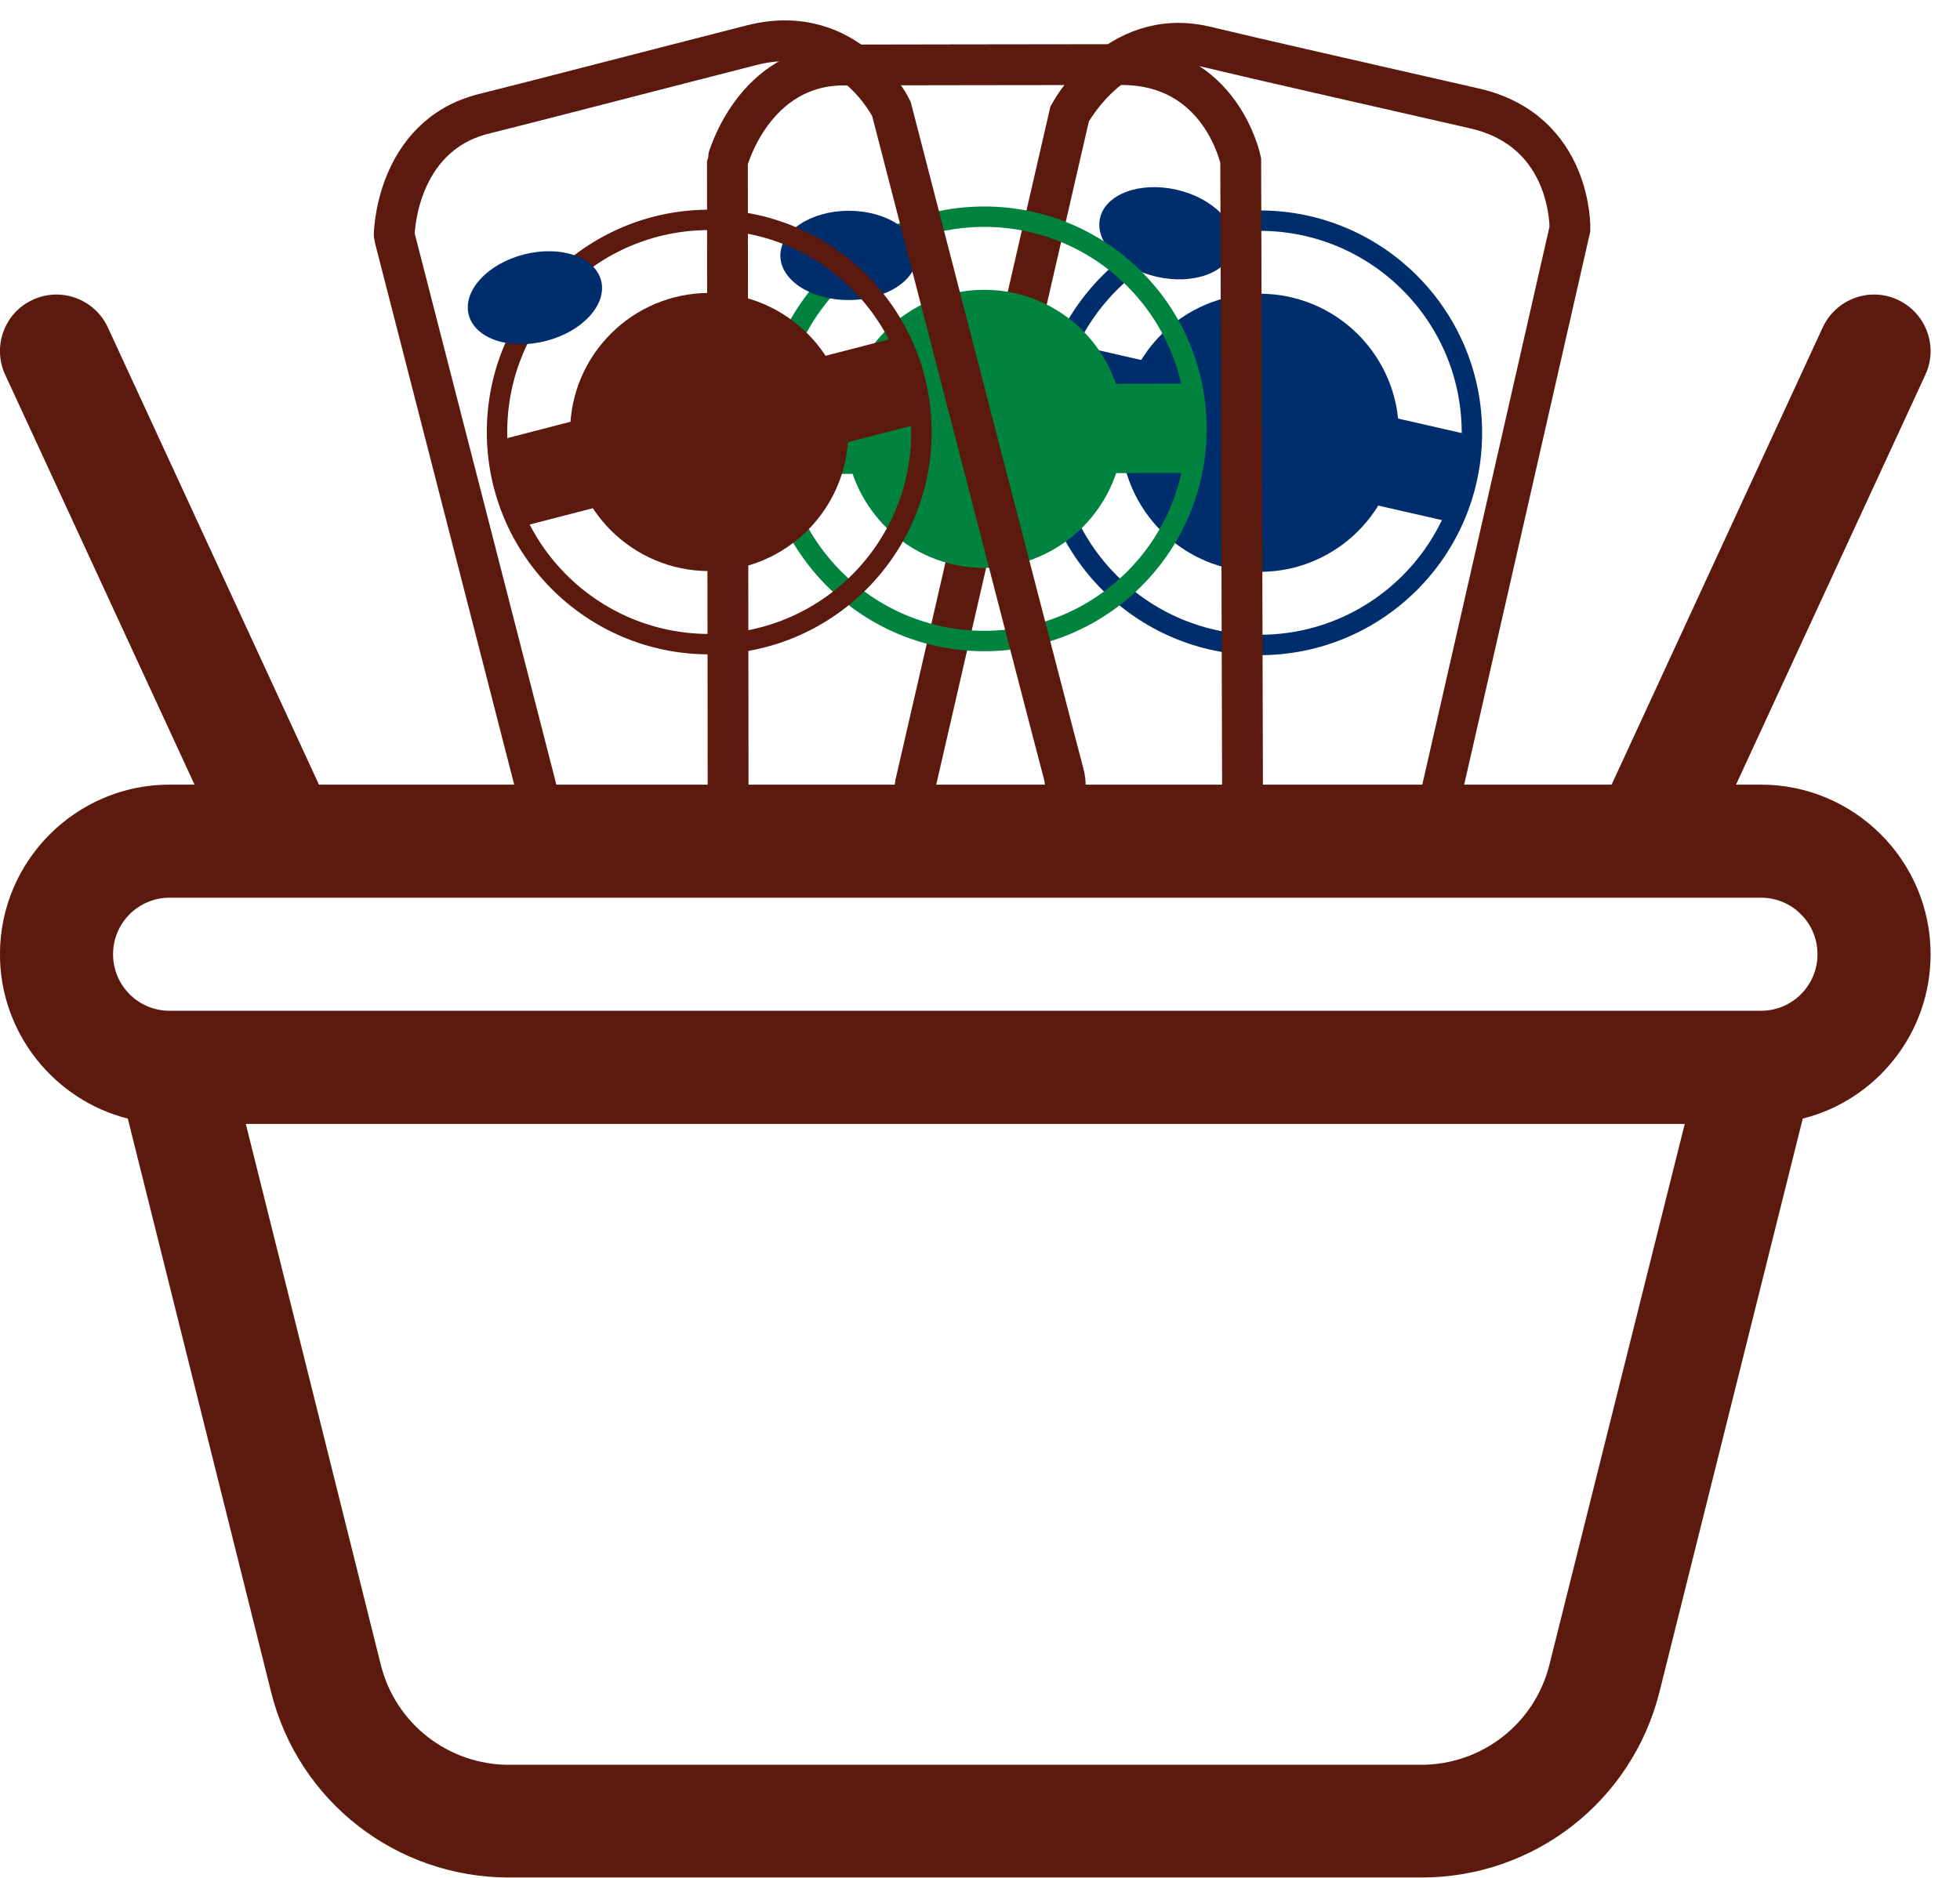
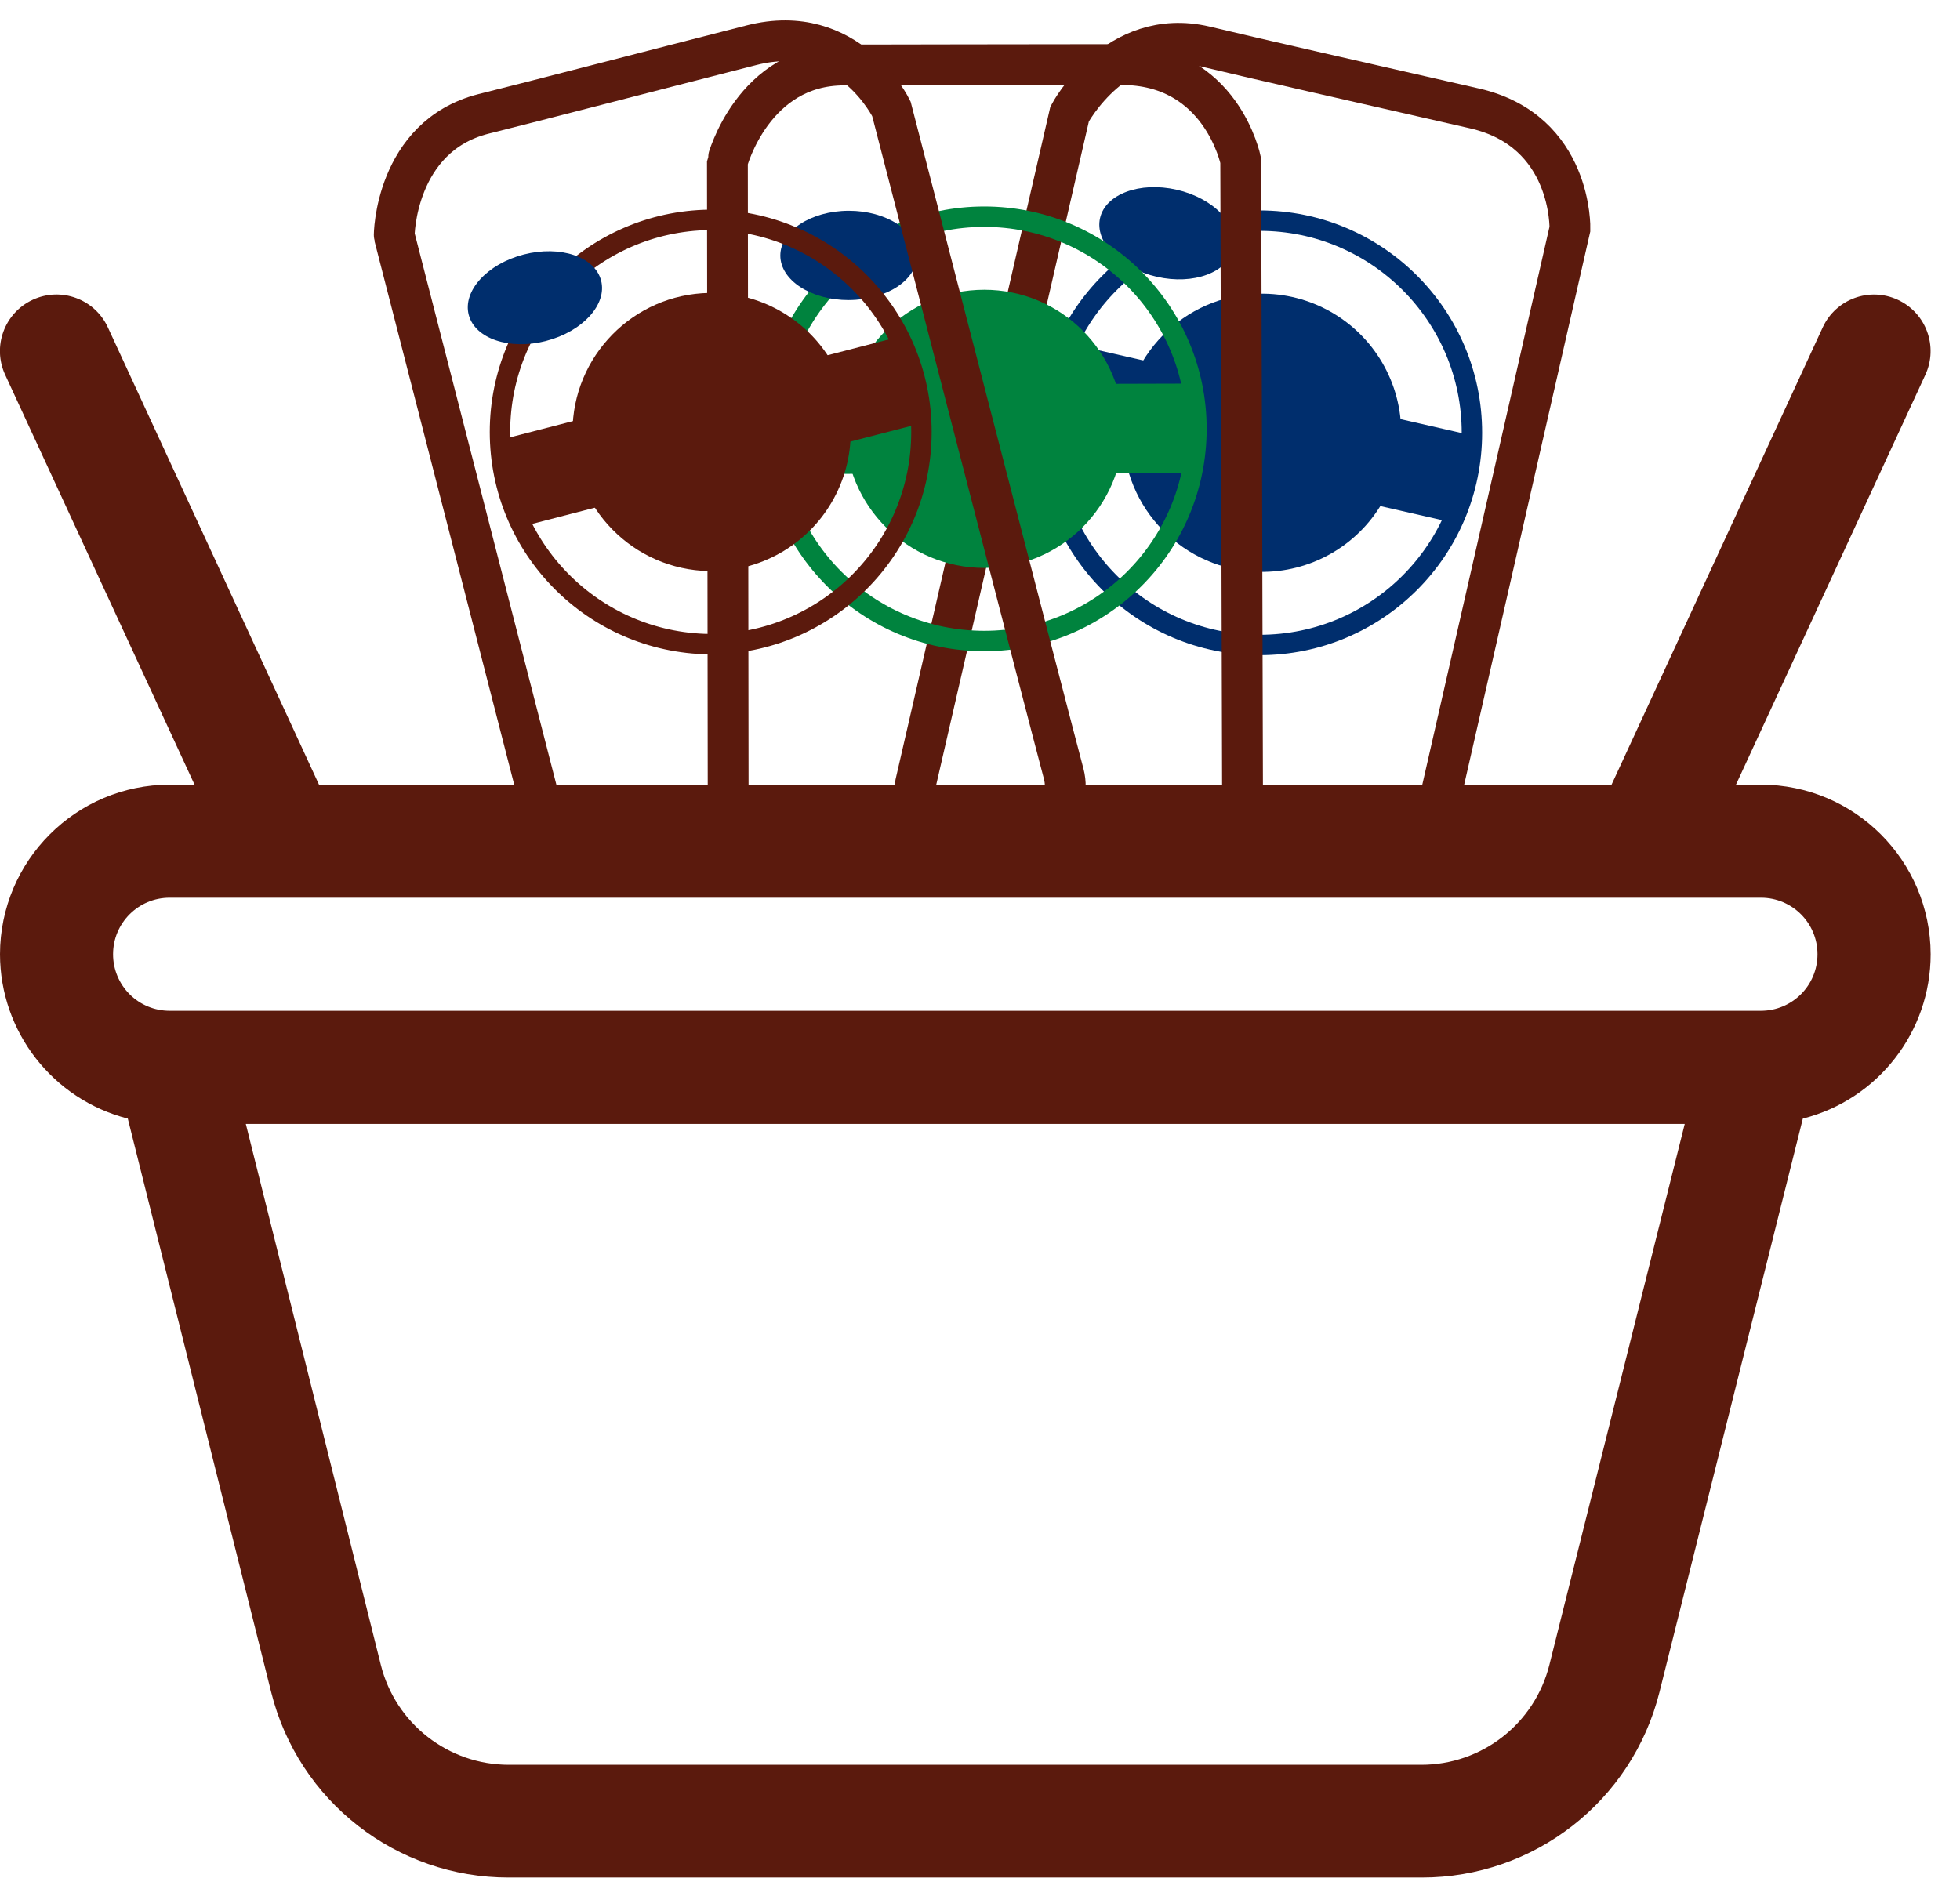
- <svg xmlns="http://www.w3.org/2000/svg" width="48" height="46" viewBox="0 0 48 46" fill="none">
-   <mask id="mask0_213_712" style="mask-type:alpha" maskUnits="userSpaceOnUse" x="7" y="0" width="32" height="21">
-     <rect x="7" width="32" height="21" fill="#C4C4C4" />
+ <svg xmlns="http://www.w3.org/2000/svg" width="48" height="46" fill="none">
+   <mask id="a" style="mask-type:alpha" maskUnits="userSpaceOnUse" x="7" y="0" width="32" height="21">
+     <path fill="#C4C4C4" d="M7 0h32v21H7z" />
  </mask>
-   <g mask="url(#mask0_213_712)">
-     <path d="M38.447 5.608C38.447 5.608 38.515 3.208 36.115 2.657C33.405 2.037 30.831 1.457 29.505 1.137C27.337 0.634 26.195 2.792 26.195 2.792L22.421 19.195C22.421 19.195 22.237 20.183 23.186 20.405L33.492 22.776C33.492 22.776 34.479 22.96 34.702 22.021C34.925 21.083 38.447 5.608 38.447 5.608Z" fill="$yellow" stroke="#5B1A0D" stroke-miterlimit="10" />
-     <path d="M30.85 14.008C32.732 14.008 34.257 12.483 34.257 10.602C34.257 8.721 32.732 7.195 30.85 7.195C28.969 7.195 27.444 8.721 27.444 10.602C27.444 12.483 28.969 14.008 30.85 14.008Z" fill="#002E6D" />
-     <path d="M36.151 10.689L26.026 8.38L25.54 10.513L35.665 12.821L36.151 10.689Z" fill="#002E6D" />
-     <path d="M30.85 15.799C33.72 15.799 36.047 13.472 36.047 10.602C36.047 7.732 33.72 5.405 30.85 5.405C27.98 5.405 25.653 7.732 25.653 10.602C25.653 13.472 27.98 15.799 30.85 15.799Z" stroke="#002E6D" stroke-width="0.5" stroke-miterlimit="10" />
-     <path d="M30.205 6.086C30.339 5.497 29.717 4.853 28.815 4.647C27.914 4.442 27.074 4.753 26.94 5.341C26.806 5.93 27.428 6.574 28.329 6.78C29.231 6.985 30.07 6.675 30.205 6.086Z" fill="#002E6D" />
-     <path d="M30.385 3.934C30.385 3.934 29.911 1.573 27.453 1.582C24.675 1.582 22.033 1.592 20.669 1.592C18.443 1.592 17.814 3.944 17.814 3.953L17.833 20.783C17.833 20.783 17.882 21.789 18.859 21.789L29.427 21.779C29.427 21.779 30.433 21.741 30.433 20.773C30.433 19.805 30.385 3.934 30.385 3.934Z" fill="$yellow" stroke="#5B1A0D" stroke-miterlimit="10" />
-     <path d="M24.104 13.912C25.986 13.912 27.511 12.386 27.511 10.505C27.511 8.624 25.986 7.099 24.104 7.099C22.223 7.099 20.698 8.624 20.698 10.505C20.698 12.386 22.223 13.912 24.104 13.912Z" fill="#00833E" />
-     <path d="M29.288 9.397L18.904 9.426L18.91 11.613L29.294 11.584L29.288 9.397Z" fill="#00833E" />
-     <path d="M24.104 15.702C26.974 15.702 29.301 13.375 29.301 10.505C29.301 7.635 26.974 5.308 24.104 5.308C21.234 5.308 18.907 7.635 18.907 10.505C18.907 13.375 21.234 15.702 24.104 15.702Z" stroke="#00833E" stroke-width="0.5" stroke-miterlimit="10" />
-     <path d="M20.788 7.35C21.712 7.348 22.461 6.856 22.459 6.252C22.457 5.648 21.706 5.161 20.782 5.163C19.857 5.166 19.109 5.657 19.11 6.261C19.112 6.865 19.863 7.353 20.788 7.35Z" fill="#002E6D" />
-     <path d="M21.83 2.666C21.83 2.666 20.785 0.498 18.404 1.108C15.714 1.795 13.159 2.463 11.833 2.792C9.675 3.344 9.646 5.782 9.656 5.782L13.846 22.089C13.846 22.089 14.136 23.047 15.085 22.805L25.324 20.173C25.324 20.173 26.291 19.883 26.049 18.954C25.798 18.024 21.83 2.666 21.83 2.666Z" fill="$yellow" stroke="#5B1A0D" stroke-miterlimit="10" />
-     <path d="M17.369 13.989C19.25 13.989 20.775 12.464 20.775 10.582C20.775 8.701 19.25 7.176 17.369 7.176C15.488 7.176 13.962 8.701 13.962 10.582C13.962 12.464 15.488 13.989 17.369 13.989Z" fill="#5B1A0D" />
-     <path d="M22.116 8.224L12.063 10.825L12.611 12.942L22.663 10.342L22.116 8.224Z" fill="#5B1A0D" />
-     <path d="M17.369 15.779C20.239 15.779 22.566 13.453 22.566 10.582C22.566 7.712 20.239 5.386 17.369 5.386C14.499 5.386 12.172 7.712 12.172 10.582C12.172 13.453 14.499 15.779 17.369 15.779Z" stroke="#5B1A0D" stroke-width="0.5" stroke-miterlimit="10" />
-     <path d="M13.374 8.351C14.269 8.12 14.872 7.458 14.721 6.873C14.57 6.289 13.722 6.003 12.826 6.234C11.931 6.466 11.328 7.127 11.479 7.712C11.631 8.297 12.479 8.583 13.374 8.351Z" fill="#002E6D" />
+   <g mask="url(#a)">
+     <path d="M38.447 5.608s.068-2.4-2.332-2.951c-2.71-.62-5.284-1.2-6.61-1.52-2.168-.503-3.31 1.655-3.31 1.655l-3.774 16.404s-.184.987.765 1.21l10.306 2.37s.987.184 1.21-.755c.223-.938 3.745-16.413 3.745-16.413z" fill="$yellow" stroke="#5B1A0D" stroke-miterlimit="10" />
+     <path d="M30.85 14.008a3.407 3.407 0 1 0 0-6.813 3.407 3.407 0 0 0 0 6.813z" fill="#002E6D" />
+     <path d="M36.15 10.689 26.027 8.38l-.486 2.133 10.125 2.308.486-2.132z" fill="#002E6D" />
+     <path d="M30.85 15.799a5.197 5.197 0 1 0 0-10.394 5.197 5.197 0 0 0 0 10.394z" stroke="#002E6D" stroke-width=".5" stroke-miterlimit="10" />
+     <path d="M30.205 6.086c.134-.59-.488-1.233-1.39-1.439-.901-.205-1.74.106-1.875.694-.134.59.488 1.233 1.39 1.439.9.205 1.74-.105 1.875-.694z" fill="#002E6D" />
+     <path d="M30.385 3.934s-.474-2.361-2.932-2.352c-2.778 0-5.42.01-6.784.01-2.226 0-2.855 2.352-2.855 2.361l.02 16.83s.048 1.006 1.025 1.006l10.568-.01s1.006-.038 1.006-1.006-.048-16.839-.048-16.839z" fill="$yellow" stroke="#5B1A0D" stroke-miterlimit="10" />
+     <path d="M24.104 13.912a3.407 3.407 0 1 0 0-6.814 3.407 3.407 0 0 0 0 6.814z" fill="#00833E" />
+     <path d="m29.288 9.397-10.384.029.006 2.187 10.384-.029-.006-2.187z" fill="#00833E" />
+     <path d="M24.104 15.702a5.197 5.197 0 1 0 0-10.394 5.197 5.197 0 0 0 0 10.394z" stroke="#00833E" stroke-width=".5" stroke-miterlimit="10" />
+     <path d="M20.788 7.35c.924-.002 1.673-.494 1.67-1.098 0-.604-.752-1.091-1.676-1.089-.925.003-1.673.494-1.672 1.098.002.604.753 1.092 1.678 1.09z" fill="#002E6D" />
+     <path d="M21.83 2.666S20.785.498 18.404 1.108c-2.69.687-5.245 1.355-6.57 1.684-2.159.552-2.188 2.99-2.178 2.99l4.19 16.307s.29.958 1.239.716l10.239-2.632s.967-.29.725-1.22c-.251-.928-4.219-16.287-4.219-16.287z" fill="$yellow" stroke="#5B1A0D" stroke-miterlimit="10" />
+     <path d="M17.369 13.989a3.407 3.407 0 1 0 0-6.813 3.407 3.407 0 0 0 0 6.813z" fill="#5B1A0D" />
+     <path d="m22.116 8.224-10.053 2.6.548 2.118 10.052-2.6-.547-2.118z" fill="#5B1A0D" />
+     <path d="M17.369 15.78a5.197 5.197 0 1 0 0-10.394 5.197 5.197 0 0 0 0 10.393z" stroke="#5B1A0D" stroke-width=".5" stroke-miterlimit="10" />
+     <path d="M13.374 8.351c.895-.231 1.498-.893 1.347-1.478-.151-.584-1-.87-1.895-.639-.895.232-1.498.893-1.347 1.478.152.585 1 .87 1.895.64z" fill="#002E6D" />
  </g>
-   <path d="M20.407 40.459C20.435 40.459 20.453 40.459 20.481 40.459C21.247 40.422 21.829 39.767 21.792 39.009L21.423 31.622C21.386 30.855 20.73 30.273 19.973 30.31C19.207 30.347 18.625 31.003 18.662 31.76L19.031 39.148C19.059 39.887 19.668 40.459 20.407 40.459Z" fill="$red" />
-   <path d="M26.807 40.459C26.834 40.459 26.853 40.459 26.881 40.459C27.61 40.459 28.229 39.887 28.266 39.139L28.635 31.751C28.672 30.985 28.081 30.338 27.324 30.301C26.557 30.264 25.911 30.855 25.874 31.612L25.505 39C25.449 39.767 26.04 40.422 26.807 40.459Z" fill="$red" />
-   <path d="M12.577 39.277C12.678 39.961 13.269 40.459 13.943 40.459C14.008 40.459 14.082 40.45 14.146 40.441C14.904 40.33 15.421 39.619 15.31 38.862L14.202 31.474C14.091 30.717 13.38 30.2 12.623 30.31C11.866 30.421 11.348 31.132 11.459 31.89L12.577 39.277Z" fill="$red" />
-   <path d="M33.133 40.441C33.207 40.45 33.271 40.459 33.336 40.459C34.01 40.459 34.601 39.97 34.703 39.277L35.811 31.89C35.922 31.132 35.404 30.43 34.647 30.31C33.89 30.2 33.188 30.717 33.068 31.474L31.96 38.862C31.849 39.628 32.376 40.33 33.133 40.441Z" fill="$red" />
-   <path d="M43.124 19.22H42.515L47.151 9.182C47.474 8.489 47.169 7.667 46.477 7.344C45.784 7.021 44.962 7.326 44.639 8.018L39.468 19.22H7.811L2.64 8.018C2.317 7.326 1.495 7.021 0.802 7.344C0.11 7.658 -0.195 8.489 0.128 9.182L4.764 19.22H4.155C1.864 19.22 -0.001 21.085 -0.001 23.375C-0.001 25.314 1.338 26.949 3.13 27.401L6.639 41.447C7.304 44.125 9.705 45.991 12.466 45.991H34.813C37.574 45.991 39.966 44.125 40.64 41.447L44.149 27.401C45.95 26.949 47.28 25.314 47.28 23.375C47.28 21.085 45.415 19.22 43.124 19.22ZM37.944 40.782C37.584 42.223 36.291 43.23 34.804 43.23H12.466C10.979 43.23 9.686 42.223 9.326 40.782L6.02 27.531H41.259L37.944 40.782ZM43.124 24.76H4.155C3.388 24.76 2.769 24.142 2.769 23.375C2.769 22.609 3.388 21.99 4.155 21.99H43.124C43.891 21.99 44.51 22.609 44.51 23.375C44.51 24.142 43.891 24.76 43.124 24.76Z" fill="#5B1A0D" />
+   <path d="M20.407 40.46h.074a1.383 1.383 0 0 0 1.311-1.45l-.369-7.388a1.383 1.383 0 0 0-2.761.138l.37 7.388a1.367 1.367 0 0 0 1.375 1.311zM26.807 40.46h.074c.73 0 1.348-.573 1.385-1.321l.37-7.388a1.383 1.383 0 0 0-2.761-.139L25.504 39a1.366 1.366 0 0 0 1.302 1.46zM12.577 39.277a1.388 1.388 0 0 0 1.366 1.182 1.388 1.388 0 0 0 1.367-1.598l-1.108-7.387a1.388 1.388 0 0 0-2.743.416l1.118 7.387zM33.133 40.44c.074.01.138.02.203.02a1.38 1.38 0 0 0 1.367-1.183l1.108-7.387a1.393 1.393 0 0 0-1.164-1.58 1.393 1.393 0 0 0-1.579 1.164l-1.108 7.388a1.39 1.39 0 0 0 1.173 1.579z" fill="$red" />
+   <path d="M43.124 19.22h-.61l4.637-10.038a1.384 1.384 0 0 0-2.512-1.164L39.467 19.22H7.812L2.641 8.018A1.384 1.384 0 0 0 .127 9.182L4.764 19.22h-.61A4.162 4.162 0 0 0 0 23.375a4.162 4.162 0 0 0 3.13 4.026l3.51 14.046a5.989 5.989 0 0 0 5.827 4.544h22.347a5.997 5.997 0 0 0 5.827-4.544l3.51-14.046a4.152 4.152 0 0 0 3.13-4.026 4.162 4.162 0 0 0-4.156-4.155zm-5.18 21.562a3.231 3.231 0 0 1-3.14 2.448H12.466a3.231 3.231 0 0 1-3.14-2.448L6.02 27.531h35.239l-3.315 13.251zm5.18-16.022H4.154a1.383 1.383 0 0 1-1.385-1.385c0-.766.62-1.385 1.386-1.385h38.97c.766 0 1.385.619 1.385 1.385 0 .767-.62 1.385-1.386 1.385z" fill="#5B1A0D" />
</svg>
